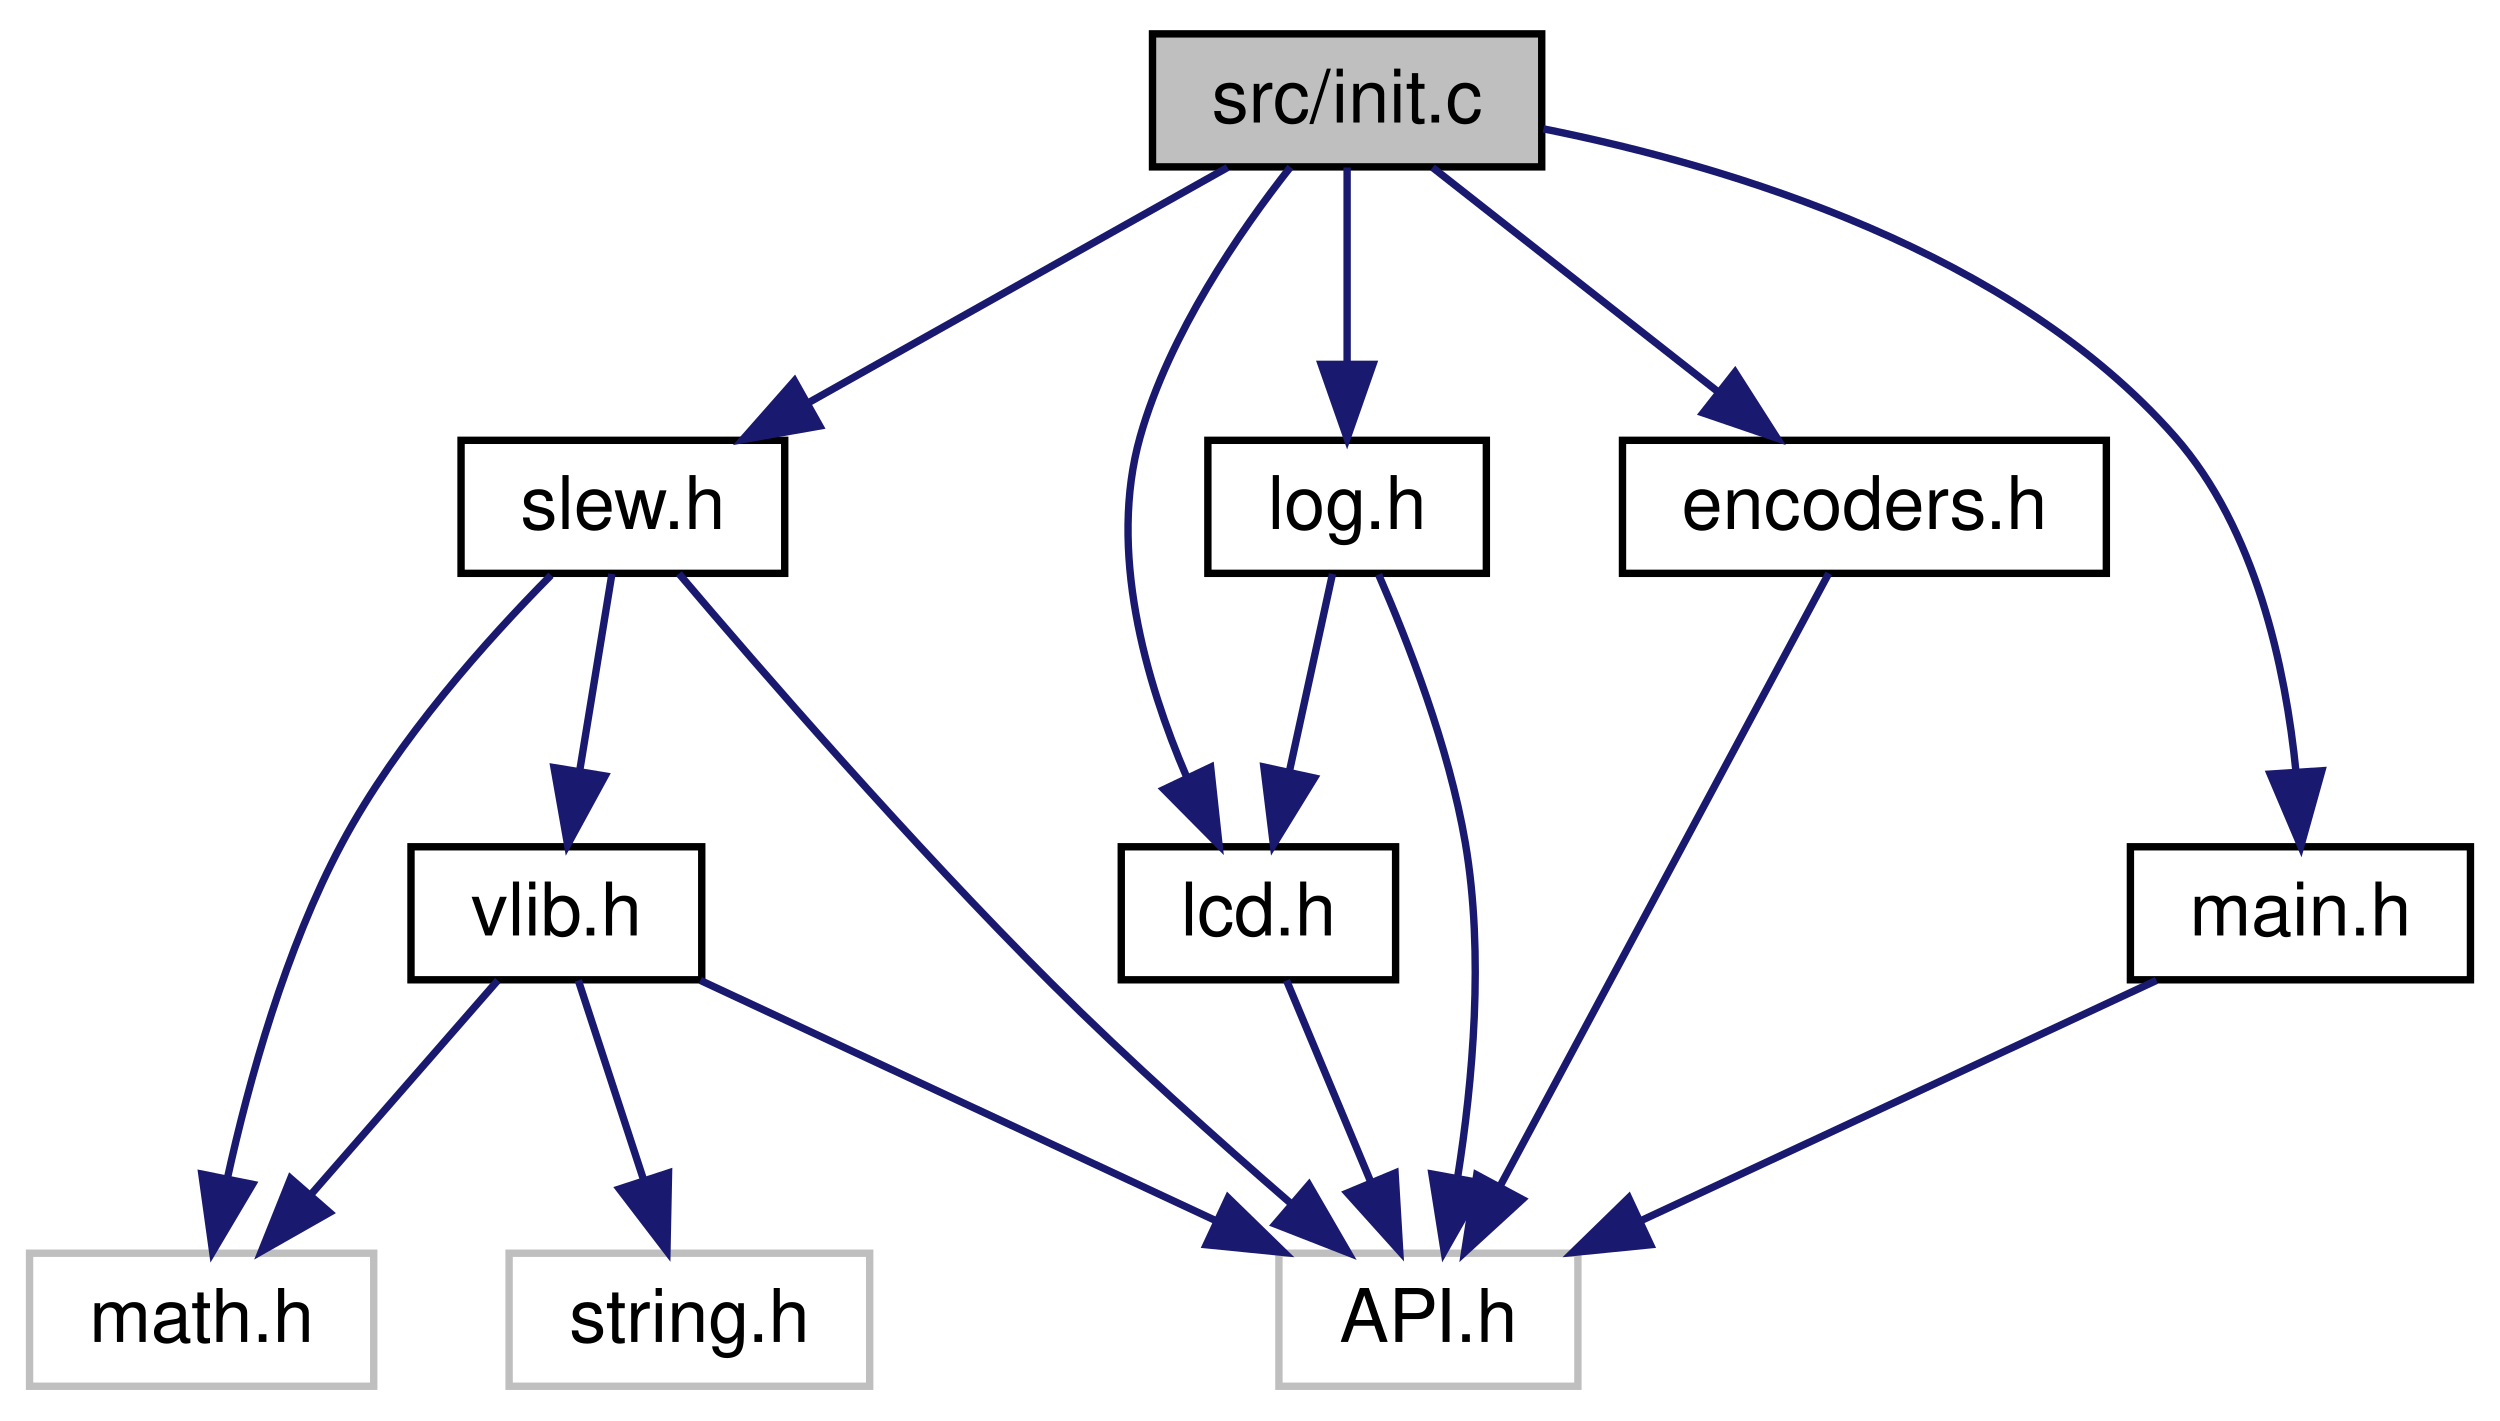
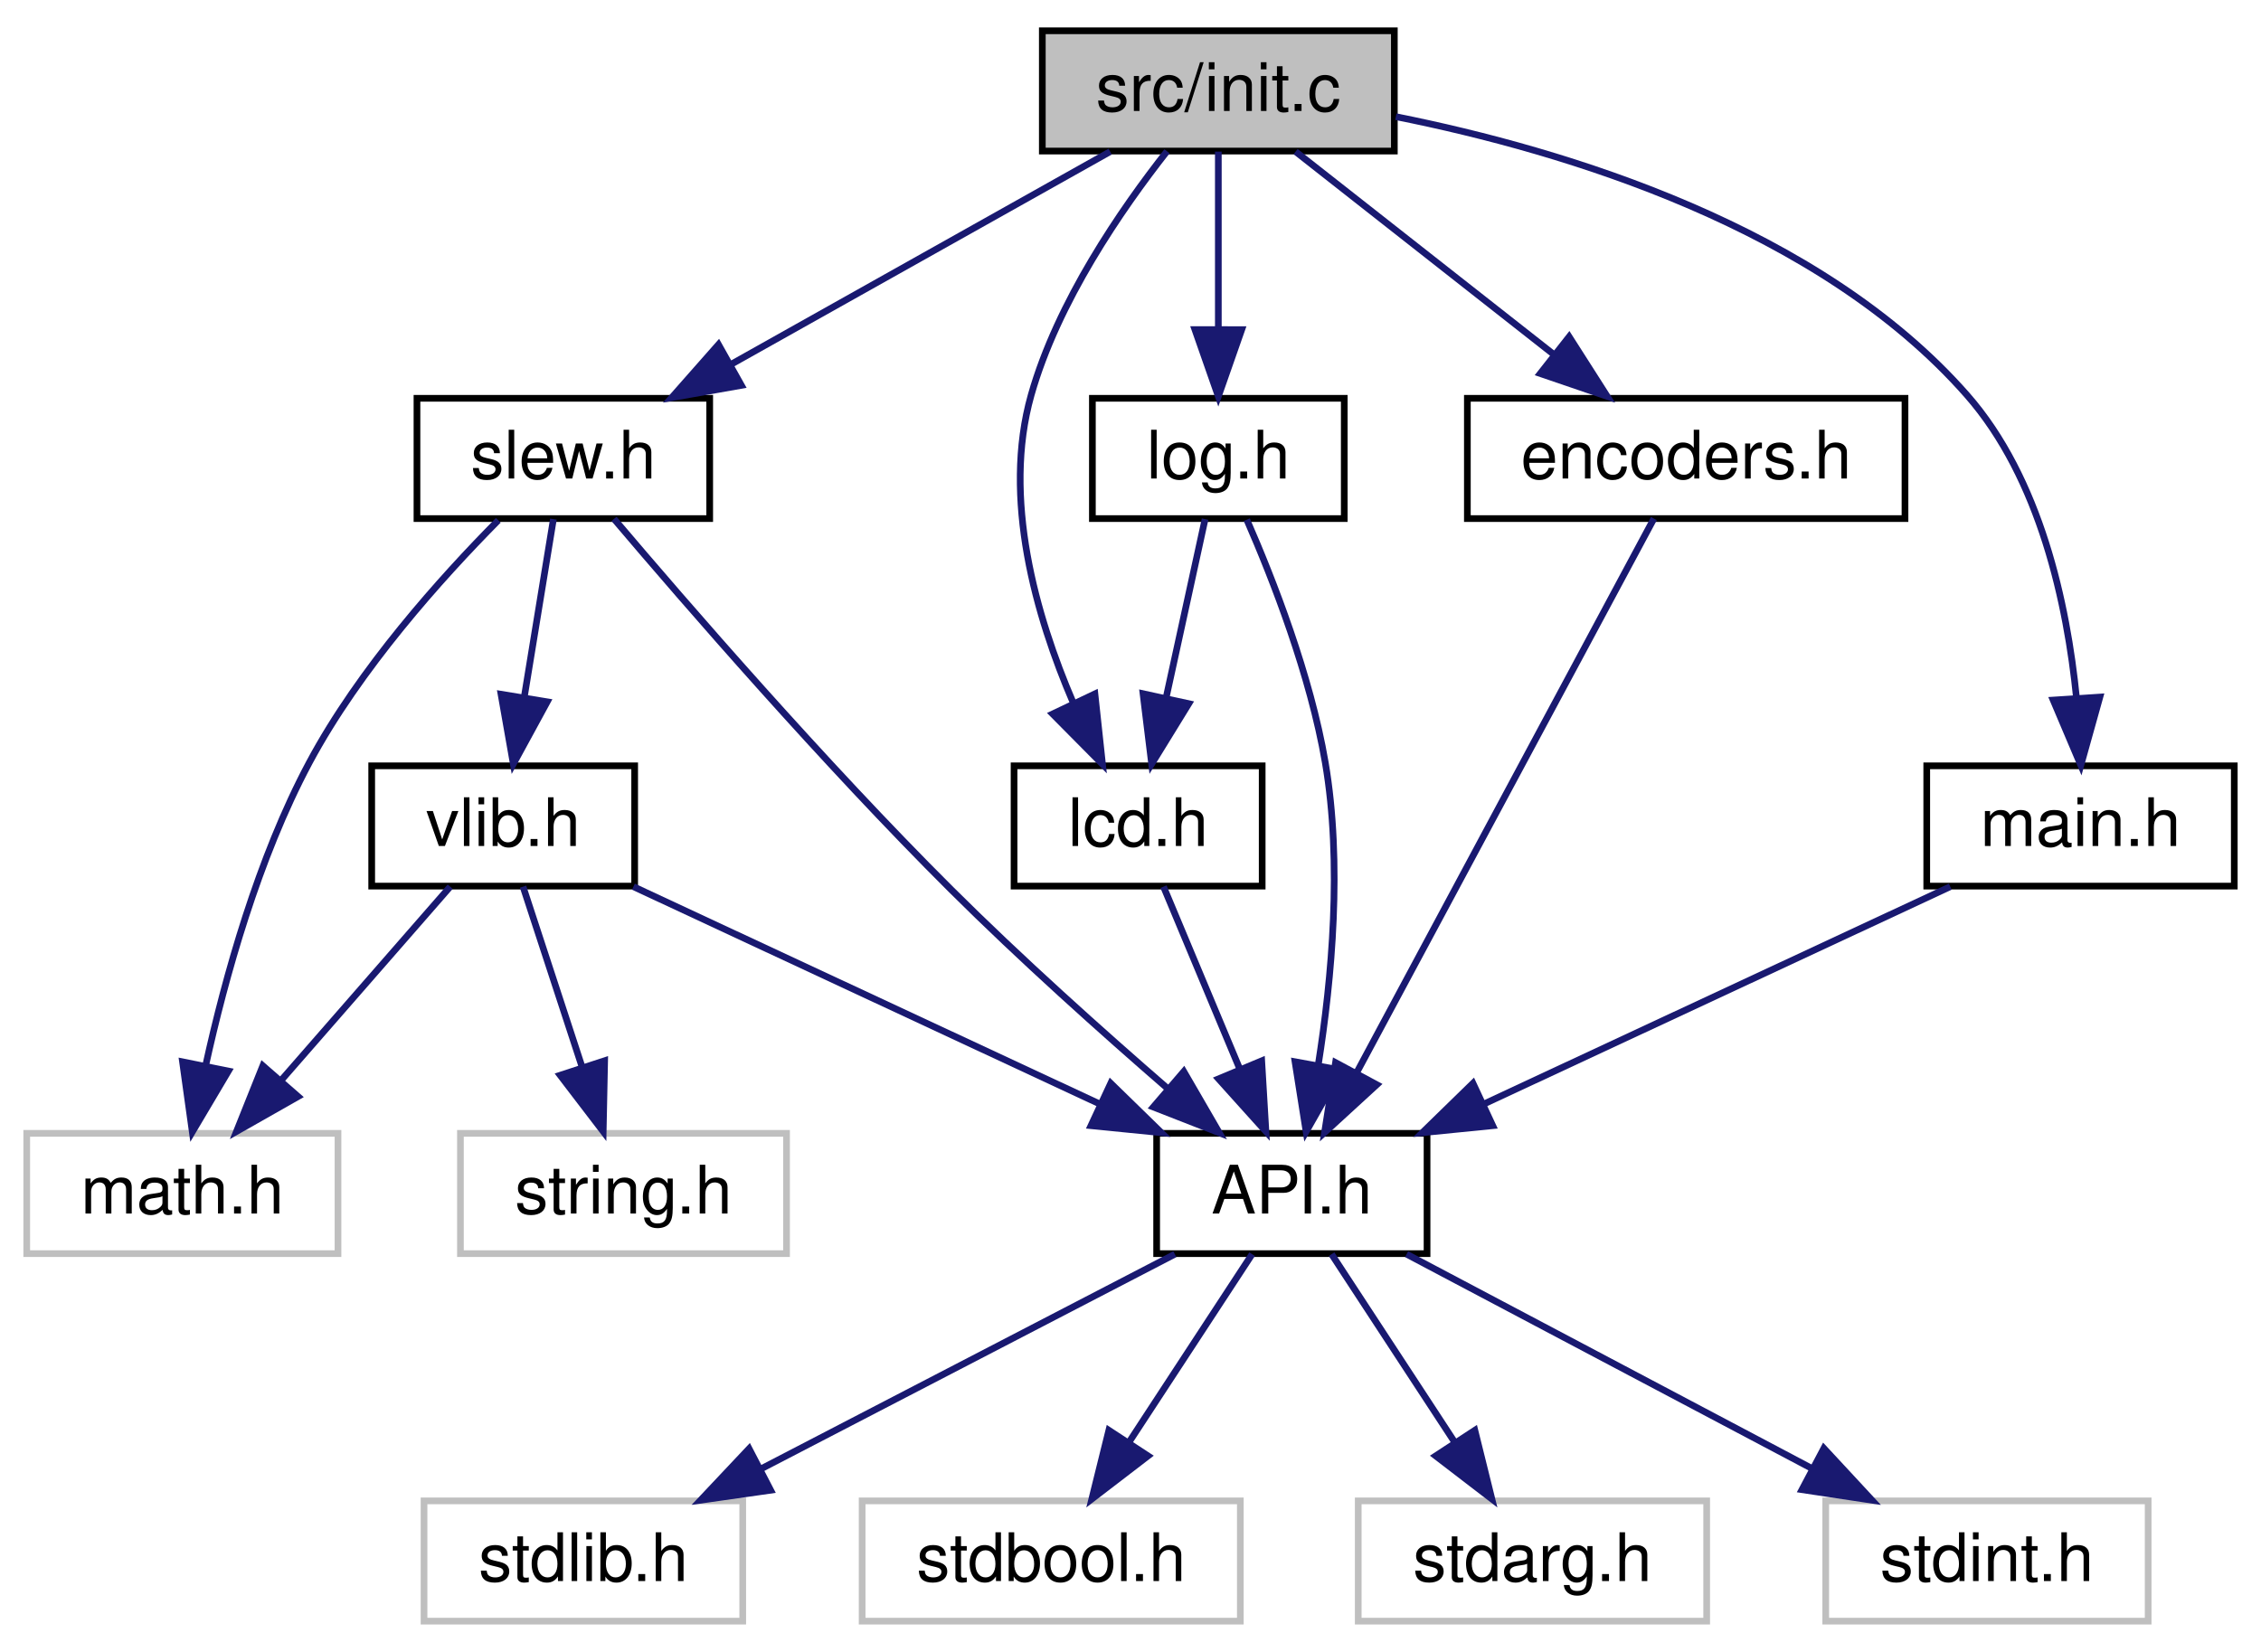
- <svg xmlns="http://www.w3.org/2000/svg" xmlns:xlink="http://www.w3.org/1999/xlink" width="338pt" height="192pt" viewBox="0.00 0.00 338.29 192.00">
-   <g id="graph0" class="graph" transform="scale(1 1) rotate(0) translate(4 188)">
+ <svg xmlns="http://www.w3.org/2000/svg" xmlns:xlink="http://www.w3.org/1999/xlink" width="338pt" height="247pt" viewBox="0.00 0.00 338.29 247.00">
+   <g id="graph0" class="graph" transform="scale(1 1) rotate(0) translate(4 243)">
    <g id="node1" class="node">
-       <polygon fill="#bfbfbf" stroke="#000000" points="151.951,-165.5 151.951,-183.5 204.621,-183.5 204.621,-165.5 151.951,-165.5" />
-       <text text-anchor="middle" x="178.286" y="-171.5" font-family="Helvetica,sans-Serif" font-size="10.00" fill="#000000">src/init.c</text>
+       <polygon fill="#bfbfbf" stroke="#000000" points="151.951,-220.5 151.951,-238.5 204.621,-238.5 204.621,-220.5 151.951,-220.5" />
+       <text text-anchor="middle" x="178.286" y="-226.5" font-family="Helvetica,sans-Serif" font-size="10.00" fill="#000000">src/init.c</text>
    </g>
    <g id="node2" class="node">
      <g id="a_node2">
        <a xlink:href="main_8h.html" target="_top" xlink:title="Header file for global functions. ">
-           <polygon fill="none" stroke="#000000" points="284.278,-55.5 284.278,-73.5 330.293,-73.5 330.293,-55.5 284.278,-55.5" />
-           <text text-anchor="middle" x="307.286" y="-61.5" font-family="Helvetica,sans-Serif" font-size="10.00" fill="#000000">main.h</text>
+           <polygon fill="none" stroke="#000000" points="284.278,-110.5 284.278,-128.5 330.293,-128.5 330.293,-110.5 284.278,-110.5" />
+           <text text-anchor="middle" x="307.286" y="-116.5" font-family="Helvetica,sans-Serif" font-size="10.00" fill="#000000">main.h</text>
        </a>
      </g>
    </g>
    <g id="edge1" class="edge">
-       <path fill="none" stroke="#191970" d="M204.848,-170.646C230.381,-165.542 268.249,-154.059 290.286,-129 301.268,-116.511 305.278,-97.737 306.683,-83.659" />
-       <polygon fill="#191970" stroke="#191970" points="310.182,-83.79 307.334,-73.585 303.196,-83.338 310.182,-83.79" />
+       <path fill="none" stroke="#191970" d="M204.848,-225.646C230.381,-220.542 268.249,-209.059 290.286,-184 301.268,-171.512 305.278,-152.737 306.683,-138.659" />
+       <polygon fill="#191970" stroke="#191970" points="310.182,-138.79 307.334,-128.585 303.196,-138.339 310.182,-138.79" />
    </g>
-     <g id="node4" class="node">
-       <g id="a_node4">
+     <g id="node8" class="node">
+       <g id="a_node8">
        <a xlink:href="slew_8h.html" target="_top" xlink:title="Contains the slew rate controller wrapper for the motors. ">
-           <polygon fill="none" stroke="#000000" points="58.387,-110.5 58.387,-128.5 102.185,-128.5 102.185,-110.5 58.387,-110.5" />
-           <text text-anchor="middle" x="80.286" y="-116.5" font-family="Helvetica,sans-Serif" font-size="10.00" fill="#000000">slew.h</text>
+           <polygon fill="none" stroke="#000000" points="58.387,-165.5 58.387,-183.5 102.185,-183.5 102.185,-165.5 58.387,-165.5" />
+           <text text-anchor="middle" x="80.286" y="-171.5" font-family="Helvetica,sans-Serif" font-size="10.00" fill="#000000">slew.h</text>
        </a>
      </g>
    </g>
+     <g id="edge7" class="edge">
+       <path fill="none" stroke="#191970" d="M162.103,-220.418C146.64,-211.74 123.109,-198.533 105.245,-188.508" />
+       <polygon fill="#191970" stroke="#191970" points="106.926,-185.438 96.492,-183.596 103.5,-191.542 106.926,-185.438" />
+     </g>
+     <g id="node12" class="node">
+       <g id="a_node12">
+         <a xlink:href="lcd_8h.html" target="_top" xlink:title="LCD wrapper functions and macros. ">
+           <polygon fill="none" stroke="#000000" points="147.724,-110.5 147.724,-128.5 184.847,-128.5 184.847,-110.5 147.724,-110.5" />
+           <text text-anchor="middle" x="166.286" y="-116.5" font-family="Helvetica,sans-Serif" font-size="10.00" fill="#000000">lcd.h</text>
+         </a>
+       </g>
+     </g>
+     <g id="edge14" class="edge">
+       <path fill="none" stroke="#191970" d="M170.61,-220.469C163.762,-211.773 154.226,-197.922 150.286,-184 145.922,-168.583 151.001,-150.912 156.562,-137.969" />
+       <polygon fill="#191970" stroke="#191970" points="159.819,-139.269 160.955,-128.736 153.498,-136.262 159.819,-139.269" />
+     </g>
+     <g id="node13" class="node">
+       <g id="a_node13">
+         <a xlink:href="log_8h.html" target="_top" xlink:title="Contains logging functions. ">
+           <polygon fill="none" stroke="#000000" points="159.443,-165.5 159.443,-183.5 197.128,-183.5 197.128,-165.5 159.443,-165.5" />
+           <text text-anchor="middle" x="178.286" y="-171.5" font-family="Helvetica,sans-Serif" font-size="10.00" fill="#000000">log.h</text>
+         </a>
+       </g>
+     </g>
+     <g id="edge16" class="edge">
+       <path fill="none" stroke="#191970" d="M178.286,-220.418C178.286,-213.216 178.286,-202.896 178.286,-193.863" />
+       <polygon fill="#191970" stroke="#191970" points="181.786,-193.779 178.286,-183.78 174.786,-193.78 181.786,-193.779" />
+     </g>
+     <g id="node14" class="node">
+       <g id="a_node14">
+         <a xlink:href="encoders_8h.html" target="_top" xlink:title="wrapper around encoder functions ">
+           <polygon fill="none" stroke="#000000" points="215.547,-165.5 215.547,-183.5 281.024,-183.5 281.024,-165.5 215.547,-165.5" />
+           <text text-anchor="middle" x="248.286" y="-171.5" font-family="Helvetica,sans-Serif" font-size="10.00" fill="#000000">encoders.h</text>
+         </a>
+       </g>
+     </g>
+     <g id="edge19" class="edge">
+       <path fill="none" stroke="#191970" d="M189.845,-220.418C200.32,-212.188 215.979,-199.884 228.452,-190.084" />
+       <polygon fill="#191970" stroke="#191970" points="230.775,-192.71 236.475,-183.78 226.45,-187.206 230.775,-192.71" />
+     </g>
+     <g id="node3" class="node">
+       <g id="a_node3">
+         <a xlink:href="_a_p_i_8h.html" target="_top" xlink:title="Provides the high-level user functionality intended for use by typical VEX Cortex programmers...">
+           <polygon fill="none" stroke="#000000" points="169.057,-55.5 169.057,-73.5 209.515,-73.5 209.515,-55.5 169.057,-55.5" />
+           <text text-anchor="middle" x="189.286" y="-61.5" font-family="Helvetica,sans-Serif" font-size="10.00" fill="#000000">API.h</text>
+         </a>
+       </g>
+     </g>
+     <g id="edge2" class="edge">
+       <path fill="none" stroke="#191970" d="M287.8,-110.418C268.755,-101.541 239.543,-87.925 217.869,-77.823" />
+       <polygon fill="#191970" stroke="#191970" points="219.342,-74.648 208.8,-73.596 216.385,-80.993 219.342,-74.648" />
+     </g>
+     <g id="node4" class="node">
+       <polygon fill="none" stroke="#bfbfbf" points="59.443,-.5 59.443,-18.5 107.128,-18.5 107.128,-.5 59.443,-.5" />
+       <text text-anchor="middle" x="83.286" y="-6.5" font-family="Helvetica,sans-Serif" font-size="10.00" fill="#000000">stdlib.h</text>
+     </g>
    <g id="edge3" class="edge">
-       <path fill="none" stroke="#191970" d="M162.103,-165.418C146.64,-156.74 123.109,-143.533 105.245,-133.508" />
-       <polygon fill="#191970" stroke="#191970" points="106.926,-130.438 96.492,-128.596 103.5,-136.542 106.926,-130.438" />
+       <path fill="none" stroke="#191970" d="M171.782,-55.418C154.904,-46.66 129.137,-33.291 109.752,-23.233" />
+       <polygon fill="#191970" stroke="#191970" points="111.304,-20.095 100.815,-18.596 108.08,-26.308 111.304,-20.095" />
    </g>
-     <g id="node8" class="node">
-       <g id="a_node8">
-         <a xlink:href="lcd_8h.html" target="_top" xlink:title="LCD wrapper functions and macros. ">
-           <polygon fill="none" stroke="#000000" points="147.724,-55.5 147.724,-73.5 184.847,-73.5 184.847,-55.5 147.724,-55.5" />
-           <text text-anchor="middle" x="166.286" y="-61.5" font-family="Helvetica,sans-Serif" font-size="10.00" fill="#000000">lcd.h</text>
+     <g id="node5" class="node">
+       <polygon fill="none" stroke="#bfbfbf" points="124.993,-.5 124.993,-18.5 181.579,-18.5 181.579,-.5 124.993,-.5" />
+       <text text-anchor="middle" x="153.286" y="-6.5" font-family="Helvetica,sans-Serif" font-size="10.00" fill="#000000">stdbool.h</text>
+     </g>
+     <g id="edge4" class="edge">
+       <path fill="none" stroke="#191970" d="M183.341,-55.418C178.368,-47.821 171.124,-36.753 164.993,-27.387" />
+       <polygon fill="#191970" stroke="#191970" points="167.765,-25.23 159.359,-18.779 161.908,-29.063 167.765,-25.23" />
+     </g>
+     <g id="node6" class="node">
+       <polygon fill="none" stroke="#bfbfbf" points="199.219,-.5 199.219,-18.5 251.352,-18.5 251.352,-.5 199.219,-.5" />
+       <text text-anchor="middle" x="225.286" y="-6.5" font-family="Helvetica,sans-Serif" font-size="10.00" fill="#000000">stdarg.h</text>
+     </g>
+     <g id="edge5" class="edge">
+       <path fill="none" stroke="#191970" d="M195.23,-55.418C200.203,-47.821 207.447,-36.753 213.578,-27.387" />
+       <polygon fill="#191970" stroke="#191970" points="216.664,-29.063 219.212,-18.779 210.807,-25.23 216.664,-29.063" />
+     </g>
+     <g id="node7" class="node">
+       <polygon fill="none" stroke="#bfbfbf" points="269.165,-.5 269.165,-18.5 317.406,-18.5 317.406,-.5 269.165,-.5" />
+       <text text-anchor="middle" x="293.286" y="-6.5" font-family="Helvetica,sans-Serif" font-size="10.00" fill="#000000">stdint.h</text>
+     </g>
+     <g id="edge6" class="edge">
+       <path fill="none" stroke="#191970" d="M206.459,-55.418C222.944,-46.7 248.07,-33.412 267.059,-23.37" />
+       <polygon fill="#191970" stroke="#191970" points="268.883,-26.365 276.087,-18.596 265.61,-20.177 268.883,-26.365" />
+     </g>
+     <g id="edge8" class="edge">
+       <path fill="none" stroke="#191970" d="M87.868,-165.454C98.672,-152.711 119.294,-128.917 138.286,-110 148.663,-99.663 160.89,-88.716 170.77,-80.151" />
+       <polygon fill="#191970" stroke="#191970" points="173.116,-82.75 178.426,-73.582 168.558,-77.438 173.116,-82.75" />
+     </g>
+     <g id="node9" class="node">
+       <polygon fill="none" stroke="#bfbfbf" points="0,-55.5 0,-73.5 46.571,-73.5 46.571,-55.5 0,-55.5" />
+       <text text-anchor="middle" x="23.286" y="-61.5" font-family="Helvetica,sans-Serif" font-size="10.00" fill="#000000">math.h</text>
+     </g>
+     <g id="edge9" class="edge">
+       <path fill="none" stroke="#191970" d="M70.555,-165.243C61.994,-156.602 49.761,-142.976 42.286,-129 34.629,-114.685 29.684,-96.89 26.765,-83.619" />
+       <polygon fill="#191970" stroke="#191970" points="30.175,-82.826 24.773,-73.712 23.312,-84.205 30.175,-82.826" />
+     </g>
+     <g id="node10" class="node">
+       <g id="a_node10">
+         <a xlink:href="vlib_8h.html" target="_top" xlink:title="Contains misc helpful functions. ">
+           <polygon fill="none" stroke="#000000" points="51.613,-110.5 51.613,-128.5 90.958,-128.5 90.958,-110.5 51.613,-110.5" />
+           <text text-anchor="middle" x="71.286" y="-116.5" font-family="Helvetica,sans-Serif" font-size="10.00" fill="#000000">vlib.h</text>
        </a>
      </g>
    </g>
    <g id="edge10" class="edge">
-       <path fill="none" stroke="#191970" d="M170.61,-165.469C163.762,-156.773 154.226,-142.922 150.286,-129 145.922,-113.583 151.001,-95.912 156.562,-82.969" />
-       <polygon fill="#191970" stroke="#191970" points="159.819,-84.269 160.955,-73.736 153.498,-81.263 159.819,-84.269" />
-     </g>
-     <g id="node9" class="node">
-       <g id="a_node9">
-         <a xlink:href="log_8h.html" target="_top" xlink:title="Contains logging functions. ">
-           <polygon fill="none" stroke="#000000" points="159.443,-110.5 159.443,-128.5 197.128,-128.5 197.128,-110.5 159.443,-110.5" />
-           <text text-anchor="middle" x="178.286" y="-116.5" font-family="Helvetica,sans-Serif" font-size="10.00" fill="#000000">log.h</text>
-         </a>
-       </g>
+       <path fill="none" stroke="#191970" d="M78.799,-165.418C77.621,-158.216 75.932,-147.896 74.454,-138.863" />
+       <polygon fill="#191970" stroke="#191970" points="77.873,-138.083 72.804,-128.78 70.965,-139.213 77.873,-138.083" />
    </g>
    <g id="edge12" class="edge">
-       <path fill="none" stroke="#191970" d="M178.286,-165.418C178.286,-158.216 178.286,-147.896 178.286,-138.863" />
-       <polygon fill="#191970" stroke="#191970" points="181.786,-138.779 178.286,-128.78 174.786,-138.78 181.786,-138.779" />
+       <path fill="none" stroke="#191970" d="M90.771,-110.418C109.816,-101.541 139.028,-87.925 160.702,-77.823" />
+       <polygon fill="#191970" stroke="#191970" points="162.186,-80.993 169.771,-73.596 159.229,-74.648 162.186,-80.993" />
    </g>
-     <g id="node10" class="node">
-       <g id="a_node10">
-         <a xlink:href="encoders_8h.html" target="_top" xlink:title="wrapper around encoder functions ">
-           <polygon fill="none" stroke="#000000" points="215.547,-110.5 215.547,-128.5 281.024,-128.5 281.024,-110.5 215.547,-110.5" />
-           <text text-anchor="middle" x="248.286" y="-116.5" font-family="Helvetica,sans-Serif" font-size="10.00" fill="#000000">encoders.h</text>
-         </a>
-       </g>
+     <g id="edge11" class="edge">
+       <path fill="none" stroke="#191970" d="M63.359,-110.418C56.522,-102.583 46.463,-91.058 38.134,-81.514" />
+       <polygon fill="#191970" stroke="#191970" points="40.596,-79.012 31.384,-73.779 35.322,-83.615 40.596,-79.012" />
+     </g>
+     <g id="node11" class="node">
+       <polygon fill="none" stroke="#bfbfbf" points="64.889,-55.5 64.889,-73.5 113.682,-73.5 113.682,-55.5 64.889,-55.5" />
+       <text text-anchor="middle" x="89.286" y="-61.5" font-family="Helvetica,sans-Serif" font-size="10.00" fill="#000000">string.h</text>
+     </g>
+     <g id="edge13" class="edge">
+       <path fill="none" stroke="#191970" d="M74.258,-110.418C76.641,-103.137 80.067,-92.669 83.046,-83.566" />
+       <polygon fill="#191970" stroke="#191970" points="86.465,-84.372 86.249,-73.779 79.812,-82.195 86.465,-84.372" />
    </g>
    <g id="edge15" class="edge">
-       <path fill="none" stroke="#191970" d="M189.845,-165.418C200.32,-157.188 215.979,-144.884 228.452,-135.084" />
-       <polygon fill="#191970" stroke="#191970" points="230.775,-137.71 236.475,-128.78 226.45,-132.206 230.775,-137.71" />
+       <path fill="none" stroke="#191970" d="M170.084,-110.418C173.161,-103.058 177.601,-92.441 181.437,-83.269" />
+       <polygon fill="#191970" stroke="#191970" points="184.776,-84.356 185.405,-73.779 178.318,-81.655 184.776,-84.356" />
    </g>
-     <g id="node3" class="node">
-       <polygon fill="none" stroke="#bfbfbf" points="169.057,-.5 169.057,-18.5 209.515,-18.5 209.515,-.5 169.057,-.5" />
-       <text text-anchor="middle" x="189.286" y="-6.5" font-family="Helvetica,sans-Serif" font-size="10.00" fill="#000000">API.h</text>
+     <g id="edge17" class="edge">
+       <path fill="none" stroke="#191970" d="M182.546,-165.335C186.487,-156.317 192.06,-142.041 194.286,-129 196.858,-113.929 195.281,-96.649 193.24,-83.77" />
+       <polygon fill="#191970" stroke="#191970" points="196.651,-82.964 191.42,-73.751 189.764,-84.216 196.651,-82.964" />
    </g>
-     <g id="edge2" class="edge">
-       <path fill="none" stroke="#191970" d="M287.8,-55.418C268.755,-46.541 239.543,-32.925 217.869,-22.823" />
-       <polygon fill="#191970" stroke="#191970" points="219.342,-19.648 208.8,-18.596 216.385,-25.993 219.342,-19.648" />
+     <g id="edge18" class="edge">
+       <path fill="none" stroke="#191970" d="M176.304,-165.418C174.716,-158.137 172.432,-147.669 170.446,-138.566" />
+       <polygon fill="#191970" stroke="#191970" points="173.862,-137.804 168.31,-128.78 167.022,-139.296 173.862,-137.804" />
    </g>
-     <g id="edge4" class="edge">
-       <path fill="none" stroke="#191970" d="M87.868,-110.454C98.672,-97.711 119.294,-73.917 138.286,-55 148.663,-44.663 160.89,-33.717 170.77,-25.151" />
-       <polygon fill="#191970" stroke="#191970" points="173.116,-27.75 178.426,-18.582 168.558,-22.438 173.116,-27.75" />
-     </g>
-     <g id="node5" class="node">
-       <polygon fill="none" stroke="#bfbfbf" points="0,-.5 0,-18.5 46.571,-18.5 46.571,-.5 0,-.5" />
-       <text text-anchor="middle" x="23.286" y="-6.5" font-family="Helvetica,sans-Serif" font-size="10.00" fill="#000000">math.h</text>
-     </g>
-     <g id="edge5" class="edge">
-       <path fill="none" stroke="#191970" d="M70.555,-110.243C61.994,-101.603 49.761,-87.976 42.286,-74 34.629,-59.685 29.684,-41.89 26.765,-28.619" />
-       <polygon fill="#191970" stroke="#191970" points="30.175,-27.826 24.773,-18.712 23.312,-29.205 30.175,-27.826" />
-     </g>
-     <g id="node6" class="node">
-       <g id="a_node6">
-         <a xlink:href="vlib_8h.html" target="_top" xlink:title="Contains misc helpful functions. ">
-           <polygon fill="none" stroke="#000000" points="51.613,-55.5 51.613,-73.5 90.958,-73.5 90.958,-55.5 51.613,-55.5" />
-           <text text-anchor="middle" x="71.286" y="-61.5" font-family="Helvetica,sans-Serif" font-size="10.00" fill="#000000">vlib.h</text>
-         </a>
-       </g>
-     </g>
-     <g id="edge6" class="edge">
-       <path fill="none" stroke="#191970" d="M78.799,-110.418C77.621,-103.216 75.932,-92.896 74.454,-83.863" />
-       <polygon fill="#191970" stroke="#191970" points="77.873,-83.083 72.804,-73.779 70.965,-84.213 77.873,-83.083" />
-     </g>
-     <g id="edge8" class="edge">
-       <path fill="none" stroke="#191970" d="M90.771,-55.418C109.816,-46.541 139.028,-32.925 160.702,-22.823" />
-       <polygon fill="#191970" stroke="#191970" points="162.186,-25.993 169.771,-18.596 159.229,-19.648 162.186,-25.993" />
-     </g>
-     <g id="edge7" class="edge">
-       <path fill="none" stroke="#191970" d="M63.359,-55.418C56.522,-47.583 46.463,-36.057 38.134,-26.514" />
-       <polygon fill="#191970" stroke="#191970" points="40.596,-24.012 31.384,-18.779 35.322,-28.615 40.596,-24.012" />
-     </g>
-     <g id="node7" class="node">
-       <polygon fill="none" stroke="#bfbfbf" points="64.889,-.5 64.889,-18.5 113.682,-18.5 113.682,-.5 64.889,-.5" />
-       <text text-anchor="middle" x="89.286" y="-6.5" font-family="Helvetica,sans-Serif" font-size="10.00" fill="#000000">string.h</text>
-     </g>
-     <g id="edge9" class="edge">
-       <path fill="none" stroke="#191970" d="M74.258,-55.418C76.641,-48.137 80.067,-37.669 83.046,-28.566" />
-       <polygon fill="#191970" stroke="#191970" points="86.465,-29.372 86.249,-18.779 79.812,-27.195 86.465,-29.372" />
-     </g>
-     <g id="edge11" class="edge">
-       <path fill="none" stroke="#191970" d="M170.084,-55.418C173.161,-48.058 177.601,-37.441 181.437,-28.27" />
-       <polygon fill="#191970" stroke="#191970" points="184.776,-29.356 185.405,-18.779 178.318,-26.655 184.776,-29.356" />
-     </g>
-     <g id="edge13" class="edge">
-       <path fill="none" stroke="#191970" d="M182.546,-110.335C186.487,-101.317 192.06,-87.041 194.286,-74 196.858,-58.929 195.281,-41.649 193.24,-28.77" />
-       <polygon fill="#191970" stroke="#191970" points="196.651,-27.964 191.42,-18.751 189.764,-29.216 196.651,-27.964" />
-     </g>
-     <g id="edge14" class="edge">
-       <path fill="none" stroke="#191970" d="M176.304,-110.418C174.716,-103.137 172.432,-92.669 170.446,-83.566" />
-       <polygon fill="#191970" stroke="#191970" points="173.862,-82.803 168.31,-73.779 167.022,-84.296 173.862,-82.803" />
-     </g>
-     <g id="edge16" class="edge">
-       <path fill="none" stroke="#191970" d="M243.457,-110.498C233.777,-92.45 211.829,-51.531 199.039,-27.684" />
-       <polygon fill="#191970" stroke="#191970" points="201.992,-25.784 194.181,-18.626 195.823,-29.093 201.992,-25.784" />
+     <g id="edge20" class="edge">
+       <path fill="none" stroke="#191970" d="M243.457,-165.498C233.777,-147.45 211.829,-106.531 199.039,-82.684" />
+       <polygon fill="#191970" stroke="#191970" points="201.992,-80.784 194.181,-73.626 195.823,-84.093 201.992,-80.784" />
    </g>
  </g>
</svg>
